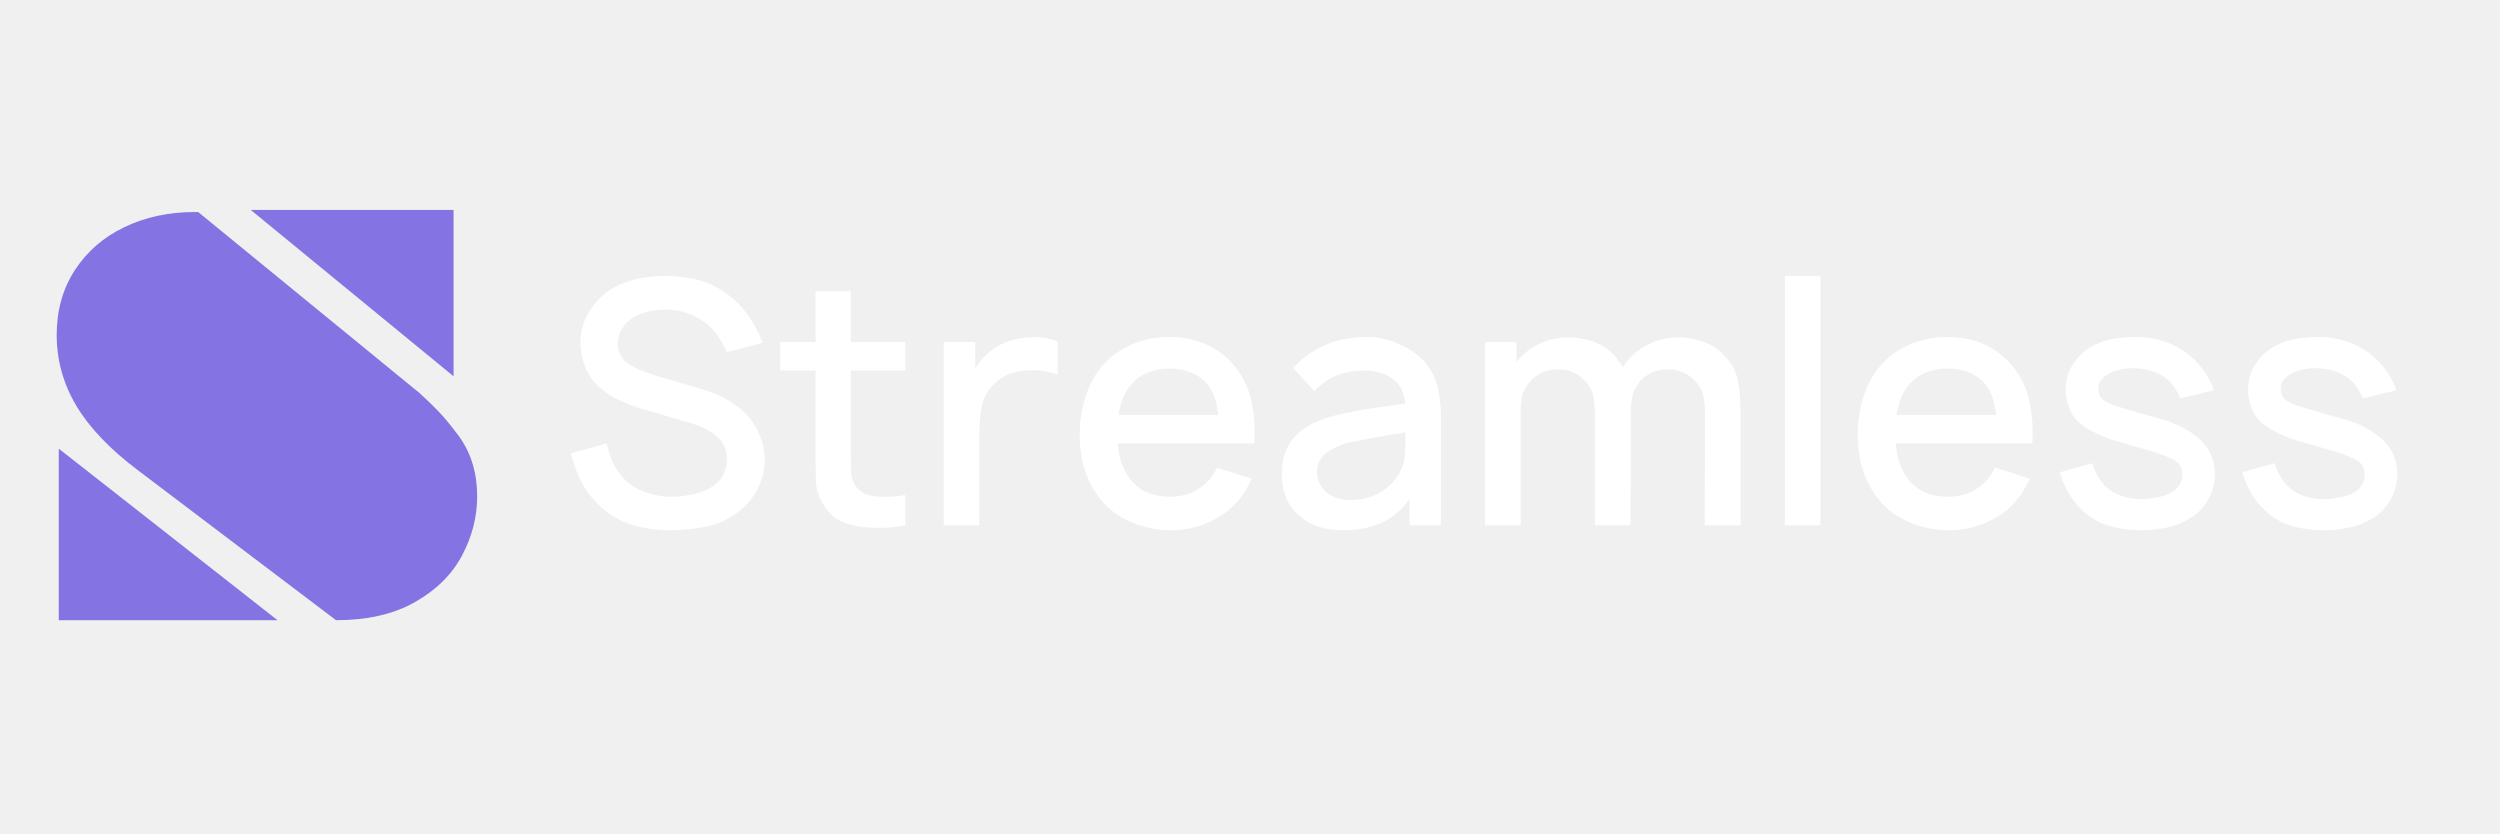
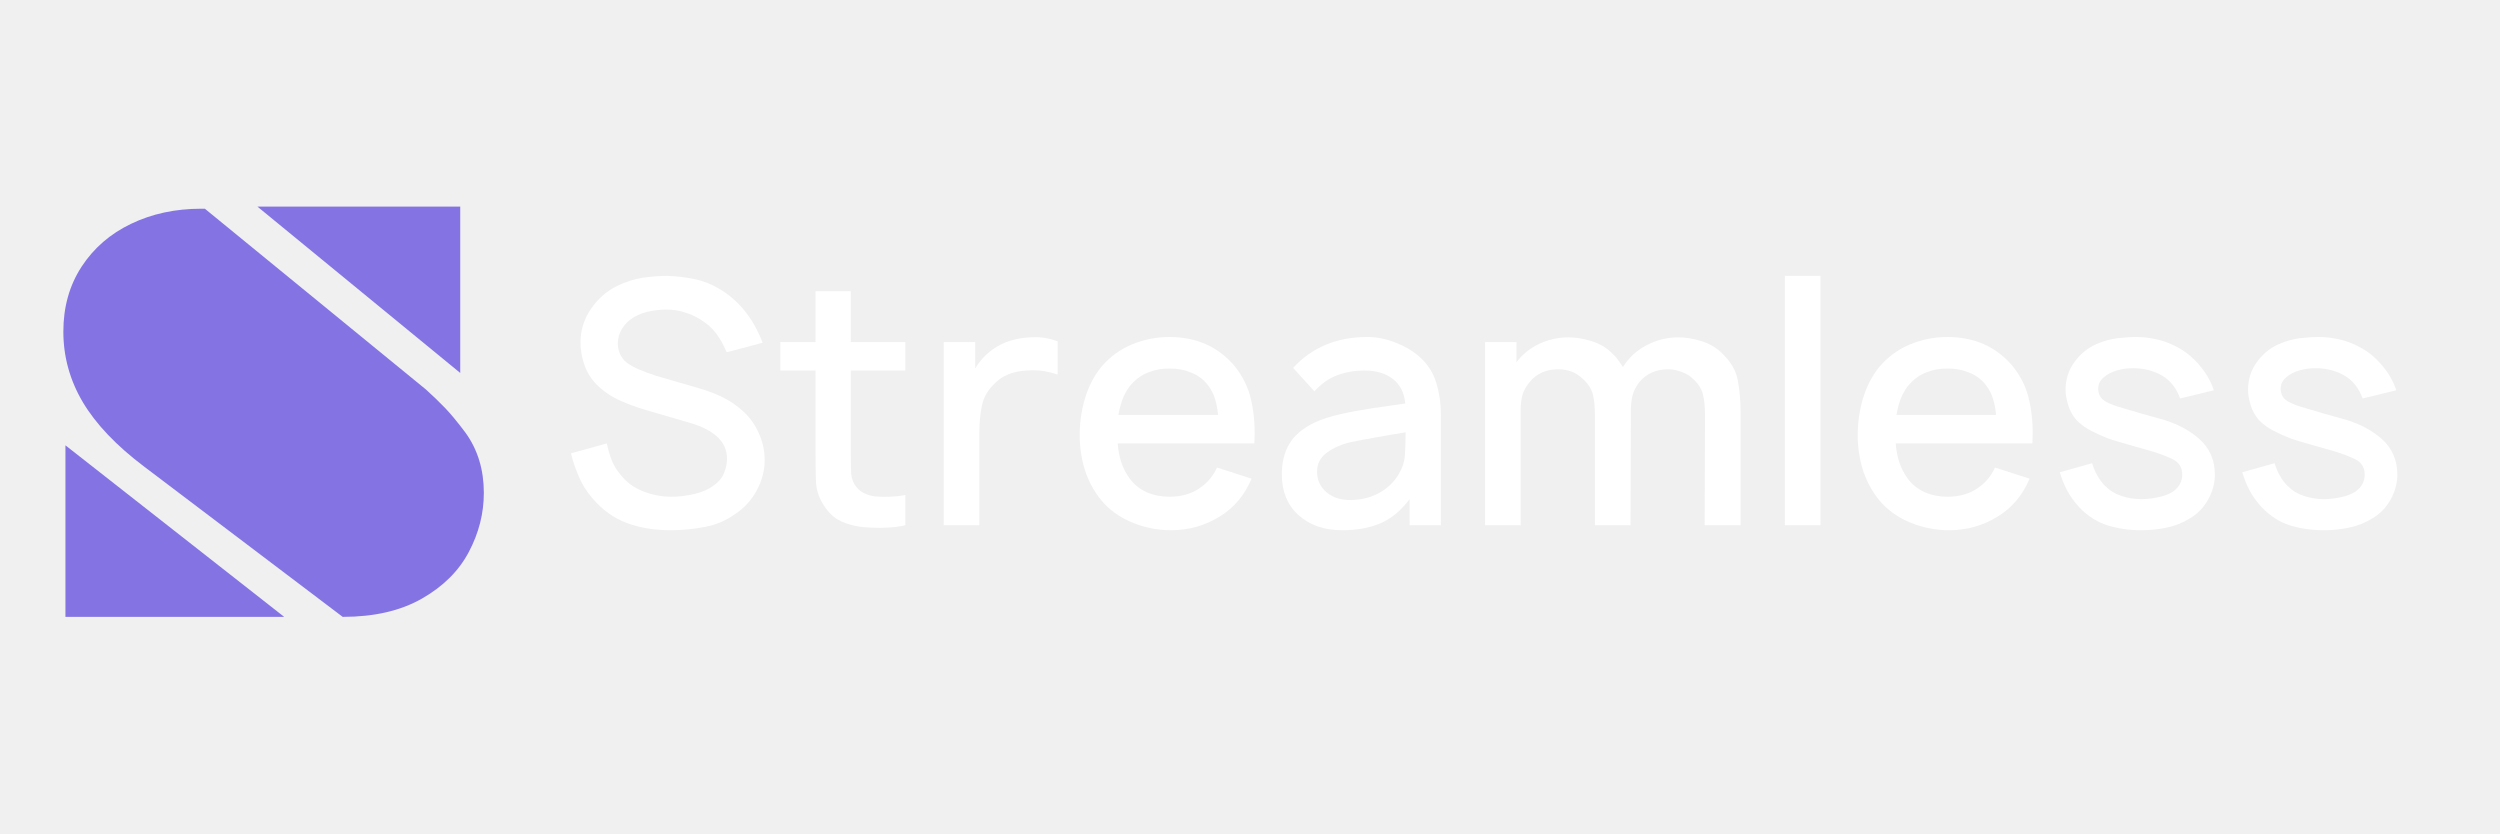
<svg xmlns="http://www.w3.org/2000/svg" width="300" zoomAndPan="magnify" viewBox="0 0 224.88 75" height="100" preserveAspectRatio="xMidYMid meet" version="1.0">
  <defs>
    <g />
  </defs>
  <g fill="#ffffff" fill-opacity="1">
    <g transform="translate(50.19922, 47.26763)">
      <g>
        <path d="M 18.375 -16.422 L 15.141 -15.562 C 14.867 -16.219 14.551 -16.785 14.188 -17.266 C 13.82 -17.754 13.344 -18.176 12.75 -18.531 C 12.344 -18.789 11.879 -19 11.359 -19.156 C 10.848 -19.32 10.316 -19.406 9.766 -19.406 C 9.191 -19.406 8.648 -19.348 8.141 -19.234 C 7.641 -19.129 7.195 -18.961 6.812 -18.734 C 6.363 -18.473 6.004 -18.129 5.734 -17.703 C 5.473 -17.273 5.344 -16.828 5.344 -16.359 C 5.344 -15.766 5.547 -15.242 5.953 -14.797 C 6.234 -14.535 6.629 -14.289 7.141 -14.062 C 7.648 -13.844 8.191 -13.641 8.766 -13.453 L 12.641 -12.328 C 13.535 -12.066 14.297 -11.77 14.922 -11.438 C 15.555 -11.113 16.125 -10.719 16.625 -10.25 C 17.238 -9.688 17.711 -9.02 18.047 -8.25 C 18.391 -7.488 18.562 -6.691 18.562 -5.859 C 18.562 -4.922 18.32 -4.008 17.844 -3.125 C 17.363 -2.238 16.707 -1.523 15.875 -0.984 C 15.07 -0.41 14.172 -0.031 13.172 0.156 C 12.18 0.352 11.148 0.453 10.078 0.453 C 8.629 0.453 7.316 0.234 6.141 -0.203 C 4.973 -0.641 3.941 -1.383 3.047 -2.438 C 2.535 -3.031 2.129 -3.68 1.828 -4.391 C 1.523 -5.109 1.289 -5.801 1.125 -6.469 L 4.359 -7.359 C 4.461 -6.828 4.609 -6.32 4.797 -5.844 C 4.992 -5.363 5.273 -4.91 5.641 -4.484 C 6.129 -3.859 6.789 -3.379 7.625 -3.047 C 8.457 -2.723 9.301 -2.562 10.156 -2.562 C 10.832 -2.562 11.531 -2.645 12.25 -2.812 C 12.977 -2.988 13.562 -3.25 14 -3.594 C 14.438 -3.906 14.738 -4.273 14.906 -4.703 C 15.082 -5.129 15.172 -5.555 15.172 -5.984 C 15.172 -6.754 14.883 -7.406 14.312 -7.938 C 14.008 -8.219 13.66 -8.457 13.266 -8.656 C 12.867 -8.863 12.414 -9.039 11.906 -9.188 L 7.844 -10.375 C 7.07 -10.602 6.328 -10.875 5.609 -11.188 C 4.898 -11.5 4.27 -11.898 3.719 -12.391 C 3.113 -12.922 2.672 -13.551 2.391 -14.281 C 2.117 -15.008 1.984 -15.734 1.984 -16.453 C 1.984 -17.547 2.301 -18.555 2.938 -19.484 C 3.582 -20.41 4.375 -21.098 5.312 -21.547 C 6.062 -21.91 6.812 -22.148 7.562 -22.266 C 8.32 -22.379 9.066 -22.438 9.797 -22.438 C 10.566 -22.414 11.348 -22.328 12.141 -22.172 C 12.941 -22.016 13.688 -21.734 14.375 -21.328 C 16.188 -20.297 17.52 -18.66 18.375 -16.422 Z M 18.375 -16.422 " />
      </g>
    </g>
  </g>
  <g fill="#ffffff" fill-opacity="1">
    <g transform="translate(69.85652, 47.26763)">
      <g>
        <path d="M 6.656 -13.922 L 6.656 -6.656 C 6.656 -5.977 6.66 -5.395 6.672 -4.906 C 6.68 -4.426 6.785 -4.02 6.984 -3.688 C 7.191 -3.344 7.461 -3.082 7.797 -2.906 C 8.129 -2.738 8.477 -2.633 8.844 -2.594 C 9.27 -2.551 9.723 -2.539 10.203 -2.562 C 10.68 -2.582 11.133 -2.633 11.562 -2.719 L 11.562 0 C 10.977 0.145 10.273 0.223 9.453 0.234 C 8.641 0.242 7.953 0.207 7.391 0.125 C 6.629 0 5.988 -0.211 5.469 -0.516 C 4.957 -0.828 4.508 -1.305 4.125 -1.953 C 3.738 -2.586 3.535 -3.273 3.516 -4.016 C 3.492 -4.754 3.484 -5.57 3.484 -6.469 L 3.484 -13.922 L 0.312 -13.922 L 0.312 -16.484 L 3.484 -16.484 L 3.484 -21.062 L 6.656 -21.062 L 6.656 -16.484 L 11.562 -16.484 L 11.562 -13.922 Z M 6.656 -13.922 " />
      </g>
    </g>
  </g>
  <g fill="#ffffff" fill-opacity="1">
    <g transform="translate(82.73755, 47.26763)">
      <g>
        <path d="M 9.922 -16.906 C 10.773 -16.969 11.598 -16.848 12.391 -16.547 L 12.391 -13.547 C 12.004 -13.691 11.578 -13.801 11.109 -13.875 C 10.641 -13.945 10.148 -13.961 9.641 -13.922 C 8.359 -13.859 7.375 -13.457 6.688 -12.719 C 6.113 -12.176 5.742 -11.531 5.578 -10.781 C 5.422 -10.039 5.344 -9.211 5.344 -8.297 L 5.344 0 L 2.141 0 L 2.141 -16.484 L 4.969 -16.484 L 4.969 -14.094 C 5.344 -14.75 5.863 -15.32 6.531 -15.812 C 7.039 -16.176 7.582 -16.441 8.156 -16.609 C 8.738 -16.785 9.328 -16.883 9.922 -16.906 Z M 9.922 -16.906 " />
      </g>
    </g>
  </g>
  <g fill="#ffffff" fill-opacity="1">
    <g transform="translate(95.89329, 47.26763)">
      <g>
        <path d="M 4.641 -7.359 C 4.68 -6.785 4.785 -6.227 4.953 -5.688 C 5.129 -5.156 5.379 -4.664 5.703 -4.219 C 6.109 -3.664 6.625 -3.25 7.25 -2.969 C 7.883 -2.695 8.562 -2.562 9.281 -2.562 C 10.395 -2.562 11.316 -2.828 12.047 -3.359 C 12.422 -3.617 12.727 -3.898 12.969 -4.203 C 13.219 -4.516 13.422 -4.844 13.578 -5.188 L 16.688 -4.188 C 16.062 -2.695 15.098 -1.555 13.797 -0.766 C 12.473 0.047 11.023 0.453 9.453 0.453 C 8.234 0.453 7.055 0.219 5.922 -0.25 C 4.797 -0.719 3.867 -1.391 3.141 -2.266 C 2.473 -3.098 1.984 -4.016 1.672 -5.016 C 1.367 -6.023 1.219 -7.051 1.219 -8.094 C 1.219 -9.227 1.375 -10.328 1.688 -11.391 C 2.008 -12.461 2.492 -13.406 3.141 -14.219 C 3.891 -15.113 4.801 -15.789 5.875 -16.25 C 6.957 -16.707 8.094 -16.938 9.281 -16.938 C 11.719 -16.938 13.672 -16.07 15.141 -14.344 C 15.91 -13.406 16.422 -12.344 16.672 -11.156 C 16.93 -9.969 17.02 -8.703 16.938 -7.359 Z M 9.281 -14.094 C 8.625 -14.113 7.977 -13.992 7.344 -13.734 C 6.719 -13.484 6.172 -13.066 5.703 -12.484 C 5.422 -12.098 5.203 -11.691 5.047 -11.266 C 4.898 -10.836 4.785 -10.391 4.703 -9.922 L 13.672 -9.922 C 13.629 -10.43 13.539 -10.906 13.406 -11.344 C 13.281 -11.781 13.07 -12.191 12.781 -12.578 C 12.395 -13.098 11.883 -13.484 11.25 -13.734 C 10.625 -13.992 9.969 -14.113 9.281 -14.094 Z M 9.281 -14.094 " />
      </g>
    </g>
  </g>
  <g fill="#ffffff" fill-opacity="1">
    <g transform="translate(114.0855, 47.26763)">
      <g>
        <path d="M 15.531 0 L 12.719 0 L 12.719 -2.344 C 11.945 -1.312 11.07 -0.586 10.094 -0.172 C 9.125 0.242 7.977 0.453 6.656 0.453 C 5.039 0.453 3.727 0 2.719 -0.906 C 1.719 -1.812 1.219 -3.035 1.219 -4.578 C 1.219 -5.641 1.441 -6.551 1.891 -7.312 C 2.336 -8.07 3.082 -8.707 4.125 -9.219 C 4.812 -9.539 5.613 -9.801 6.531 -10 C 7.445 -10.207 8.406 -10.383 9.406 -10.531 C 10.414 -10.676 11.391 -10.816 12.328 -10.953 C 12.242 -11.91 11.875 -12.645 11.219 -13.156 C 10.57 -13.664 9.711 -13.922 8.641 -13.922 C 7.785 -13.922 6.977 -13.781 6.219 -13.5 C 5.469 -13.227 4.781 -12.742 4.156 -12.047 L 2.234 -14.156 C 3.941 -16.008 6.164 -16.938 8.906 -16.938 C 9.758 -16.938 10.594 -16.773 11.406 -16.453 C 12.227 -16.141 12.922 -15.742 13.484 -15.266 C 14.266 -14.609 14.801 -13.816 15.094 -12.891 C 15.383 -11.961 15.531 -10.992 15.531 -9.984 Z M 11.75 -4.609 C 12.07 -5.141 12.254 -5.711 12.297 -6.328 C 12.336 -6.953 12.359 -7.629 12.359 -8.359 C 11.441 -8.211 10.555 -8.062 9.703 -7.906 C 8.848 -7.758 8.098 -7.617 7.453 -7.484 C 6.629 -7.297 5.91 -6.984 5.297 -6.547 C 4.691 -6.109 4.391 -5.535 4.391 -4.828 C 4.391 -4.066 4.672 -3.445 5.234 -2.969 C 5.797 -2.5 6.492 -2.266 7.328 -2.266 C 8.316 -2.266 9.191 -2.473 9.953 -2.891 C 10.723 -3.305 11.32 -3.879 11.75 -4.609 Z M 11.75 -4.609 " />
      </g>
    </g>
  </g>
  <g fill="#ffffff" fill-opacity="1">
    <g transform="translate(131.4535, 47.26763)">
      <g>
        <path d="M 23.406 -15.531 C 24.219 -14.781 24.707 -13.969 24.875 -13.094 C 25.051 -12.219 25.141 -11.219 25.141 -10.094 L 25.141 0 L 21.906 0 L 21.938 -9.891 C 21.938 -10.641 21.875 -11.266 21.75 -11.766 C 21.633 -12.266 21.344 -12.727 20.875 -13.156 C 20.594 -13.438 20.242 -13.648 19.828 -13.797 C 19.422 -13.953 19.016 -14.031 18.609 -14.031 C 17.555 -14.031 16.703 -13.656 16.047 -12.906 C 15.723 -12.477 15.508 -12.055 15.406 -11.641 C 15.312 -11.223 15.266 -10.781 15.266 -10.312 L 15.266 -10.094 L 15.234 0 L 12.031 0 L 12.031 -9.891 C 12.031 -10.641 11.969 -11.266 11.844 -11.766 C 11.719 -12.266 11.422 -12.727 10.953 -13.156 C 10.367 -13.738 9.629 -14.031 8.734 -14.031 C 7.648 -14.031 6.797 -13.656 6.172 -12.906 C 5.816 -12.477 5.586 -12.055 5.484 -11.641 C 5.391 -11.223 5.344 -10.781 5.344 -10.312 L 5.344 0 L 2.141 0 L 2.141 -16.484 L 4.969 -16.484 L 4.969 -14.672 C 5.52 -15.391 6.207 -15.941 7.031 -16.328 C 7.852 -16.711 8.723 -16.906 9.641 -16.906 C 10.297 -16.906 10.977 -16.797 11.688 -16.578 C 12.395 -16.367 13.004 -16.02 13.516 -15.531 C 13.742 -15.332 13.938 -15.117 14.094 -14.891 C 14.258 -14.672 14.414 -14.445 14.562 -14.219 L 14.562 -14.25 C 15.082 -15.082 15.789 -15.734 16.688 -16.203 C 17.582 -16.672 18.531 -16.906 19.531 -16.906 C 20.188 -16.906 20.867 -16.797 21.578 -16.578 C 22.285 -16.367 22.895 -16.02 23.406 -15.531 Z M 23.406 -15.531 " />
      </g>
    </g>
  </g>
  <g fill="#ffffff" fill-opacity="1">
    <g transform="translate(158.4365, 47.26763)">
      <g>
        <path d="M 2.141 0 L 5.344 0 L 5.344 -22.438 L 2.141 -22.438 Z M 2.141 0 " />
      </g>
    </g>
  </g>
  <g fill="#ffffff" fill-opacity="1">
    <g transform="translate(165.9148, 47.26763)">
      <g>
        <path d="M 4.641 -7.359 C 4.68 -6.785 4.785 -6.227 4.953 -5.688 C 5.129 -5.156 5.379 -4.664 5.703 -4.219 C 6.109 -3.664 6.625 -3.25 7.25 -2.969 C 7.883 -2.695 8.562 -2.562 9.281 -2.562 C 10.395 -2.562 11.316 -2.828 12.047 -3.359 C 12.422 -3.617 12.727 -3.898 12.969 -4.203 C 13.219 -4.516 13.422 -4.844 13.578 -5.188 L 16.688 -4.188 C 16.062 -2.695 15.098 -1.555 13.797 -0.766 C 12.473 0.047 11.023 0.453 9.453 0.453 C 8.234 0.453 7.055 0.219 5.922 -0.25 C 4.797 -0.719 3.867 -1.391 3.141 -2.266 C 2.473 -3.098 1.984 -4.016 1.672 -5.016 C 1.367 -6.023 1.219 -7.051 1.219 -8.094 C 1.219 -9.227 1.375 -10.328 1.688 -11.391 C 2.008 -12.461 2.492 -13.406 3.141 -14.219 C 3.891 -15.113 4.801 -15.789 5.875 -16.25 C 6.957 -16.707 8.094 -16.938 9.281 -16.938 C 11.719 -16.938 13.672 -16.07 15.141 -14.344 C 15.91 -13.406 16.422 -12.344 16.672 -11.156 C 16.93 -9.969 17.02 -8.703 16.938 -7.359 Z M 9.281 -14.094 C 8.625 -14.113 7.977 -13.992 7.344 -13.734 C 6.719 -13.484 6.172 -13.066 5.703 -12.484 C 5.422 -12.098 5.203 -11.691 5.047 -11.266 C 4.898 -10.836 4.785 -10.391 4.703 -9.922 L 13.672 -9.922 C 13.629 -10.43 13.539 -10.906 13.406 -11.344 C 13.281 -11.781 13.07 -12.191 12.781 -12.578 C 12.395 -13.098 11.883 -13.484 11.25 -13.734 C 10.625 -13.992 9.969 -14.113 9.281 -14.094 Z M 9.281 -14.094 " />
      </g>
    </g>
  </g>
  <g fill="#ffffff" fill-opacity="1">
    <g transform="translate(184.107, 47.26763)">
      <g>
        <path d="M 15.078 -12.141 L 12.047 -11.406 C 11.703 -12.344 11.164 -13.023 10.438 -13.453 C 9.707 -13.879 8.883 -14.102 7.969 -14.125 C 7.414 -14.145 6.891 -14.082 6.391 -13.938 C 5.891 -13.801 5.477 -13.586 5.156 -13.297 C 4.832 -13.016 4.672 -12.68 4.672 -12.297 C 4.672 -11.785 4.879 -11.406 5.297 -11.156 C 5.711 -10.914 6.254 -10.707 6.922 -10.531 C 7.391 -10.383 7.879 -10.238 8.391 -10.094 C 8.898 -9.957 9.477 -9.797 10.125 -9.609 C 11.594 -9.223 12.801 -8.613 13.75 -7.781 C 14.695 -6.945 15.172 -5.867 15.172 -4.547 C 15.172 -3.797 14.973 -3.055 14.578 -2.328 C 14.18 -1.609 13.645 -1.047 12.969 -0.641 C 12.281 -0.211 11.566 0.07 10.828 0.219 C 10.098 0.375 9.336 0.453 8.547 0.453 C 7.461 0.453 6.453 0.305 5.516 0.016 C 4.586 -0.273 3.742 -0.812 2.984 -1.594 C 2.504 -2.113 2.125 -2.645 1.844 -3.188 C 1.57 -3.727 1.363 -4.254 1.219 -4.766 L 4.125 -5.578 C 4.238 -5.191 4.395 -4.82 4.594 -4.469 C 4.789 -4.113 5.02 -3.805 5.281 -3.547 C 5.707 -3.117 6.207 -2.812 6.781 -2.625 C 7.363 -2.438 7.961 -2.344 8.578 -2.344 C 9.023 -2.344 9.52 -2.398 10.062 -2.516 C 10.613 -2.629 11.055 -2.797 11.391 -3.016 C 11.953 -3.422 12.234 -3.93 12.234 -4.547 C 12.234 -5.203 11.938 -5.672 11.344 -5.953 C 10.758 -6.234 10.102 -6.477 9.375 -6.688 C 8.594 -6.906 7.969 -7.082 7.5 -7.219 C 7.039 -7.352 6.664 -7.461 6.375 -7.547 C 6.094 -7.641 5.816 -7.727 5.547 -7.812 C 5.066 -8 4.57 -8.223 4.062 -8.484 C 3.551 -8.742 3.102 -9.066 2.719 -9.453 C 2.375 -9.848 2.125 -10.301 1.969 -10.812 C 1.812 -11.332 1.734 -11.785 1.734 -12.172 C 1.734 -13.129 2.004 -13.973 2.547 -14.703 C 3.086 -15.441 3.766 -15.984 4.578 -16.328 C 5.191 -16.586 5.797 -16.754 6.391 -16.828 C 6.992 -16.898 7.578 -16.938 8.141 -16.938 C 8.711 -16.938 9.297 -16.867 9.891 -16.734 C 10.492 -16.609 11.07 -16.398 11.625 -16.109 C 12.414 -15.723 13.117 -15.172 13.734 -14.453 C 14.359 -13.742 14.805 -12.973 15.078 -12.141 Z M 15.078 -12.141 " />
      </g>
    </g>
  </g>
  <g fill="#ffffff" fill-opacity="1">
    <g transform="translate(200.5288, 47.26763)">
      <g>
        <path d="M 15.078 -12.141 L 12.047 -11.406 C 11.703 -12.344 11.164 -13.023 10.438 -13.453 C 9.707 -13.879 8.883 -14.102 7.969 -14.125 C 7.414 -14.145 6.891 -14.082 6.391 -13.938 C 5.891 -13.801 5.477 -13.586 5.156 -13.297 C 4.832 -13.016 4.672 -12.68 4.672 -12.297 C 4.672 -11.785 4.879 -11.406 5.297 -11.156 C 5.711 -10.914 6.254 -10.707 6.922 -10.531 C 7.391 -10.383 7.879 -10.238 8.391 -10.094 C 8.898 -9.957 9.477 -9.797 10.125 -9.609 C 11.594 -9.223 12.801 -8.613 13.75 -7.781 C 14.695 -6.945 15.172 -5.867 15.172 -4.547 C 15.172 -3.797 14.973 -3.055 14.578 -2.328 C 14.18 -1.609 13.645 -1.047 12.969 -0.641 C 12.281 -0.211 11.566 0.07 10.828 0.219 C 10.098 0.375 9.336 0.453 8.547 0.453 C 7.461 0.453 6.453 0.305 5.516 0.016 C 4.586 -0.273 3.742 -0.812 2.984 -1.594 C 2.504 -2.113 2.125 -2.645 1.844 -3.188 C 1.57 -3.727 1.363 -4.254 1.219 -4.766 L 4.125 -5.578 C 4.238 -5.191 4.395 -4.82 4.594 -4.469 C 4.789 -4.113 5.02 -3.805 5.281 -3.547 C 5.707 -3.117 6.207 -2.812 6.781 -2.625 C 7.363 -2.438 7.961 -2.344 8.578 -2.344 C 9.023 -2.344 9.52 -2.398 10.062 -2.516 C 10.613 -2.629 11.055 -2.797 11.391 -3.016 C 11.953 -3.422 12.234 -3.93 12.234 -4.547 C 12.234 -5.203 11.938 -5.672 11.344 -5.953 C 10.758 -6.234 10.102 -6.477 9.375 -6.688 C 8.594 -6.906 7.969 -7.082 7.5 -7.219 C 7.039 -7.352 6.664 -7.461 6.375 -7.547 C 6.094 -7.641 5.816 -7.727 5.547 -7.812 C 5.066 -8 4.57 -8.223 4.062 -8.484 C 3.551 -8.742 3.102 -9.066 2.719 -9.453 C 2.375 -9.848 2.125 -10.301 1.969 -10.812 C 1.812 -11.332 1.734 -11.785 1.734 -12.172 C 1.734 -13.129 2.004 -13.973 2.547 -14.703 C 3.086 -15.441 3.766 -15.984 4.578 -16.328 C 5.191 -16.586 5.797 -16.754 6.391 -16.828 C 6.992 -16.898 7.578 -16.938 8.141 -16.938 C 8.711 -16.938 9.297 -16.867 9.891 -16.734 C 10.492 -16.609 11.07 -16.398 11.625 -16.109 C 12.414 -15.723 13.117 -15.172 13.734 -14.453 C 14.359 -13.742 14.805 -12.973 15.078 -12.141 Z M 15.078 -12.141 " />
      </g>
    </g>
  </g>
  <g fill="#8473e3" fill-opacity="1">
-     <g transform="translate(2.432983, 55.81786)">
+     <g transform="translate(3.032663, 55.51802)">
      <g>
        <path d="M 38.328 -36.922 L 38.328 -21.953 L 20.078 -36.922 Z M 15.016 -36.734 L 15.344 -36.734 L 35.234 -20.469 C 35.848 -19.914 36.41 -19.375 36.922 -18.844 C 37.441 -18.312 38.07 -17.551 38.812 -16.562 C 39.906 -15.039 40.453 -13.238 40.453 -11.156 C 40.453 -9.312 40 -7.535 39.094 -5.828 C 38.195 -4.129 36.789 -2.734 34.875 -1.641 C 32.957 -0.547 30.582 0 27.75 0 L 9.891 -13.516 C 7.379 -15.41 5.535 -17.348 4.359 -19.328 C 3.191 -21.305 2.609 -23.422 2.609 -25.672 C 2.609 -27.891 3.156 -29.836 4.25 -31.516 C 5.344 -33.191 6.828 -34.477 8.703 -35.375 C 10.586 -36.281 12.691 -36.734 15.016 -36.734 Z M 2.797 -15.438 L 22.484 0 L 2.797 0 Z M 2.797 -15.438 " />
      </g>
    </g>
  </g>
</svg>
